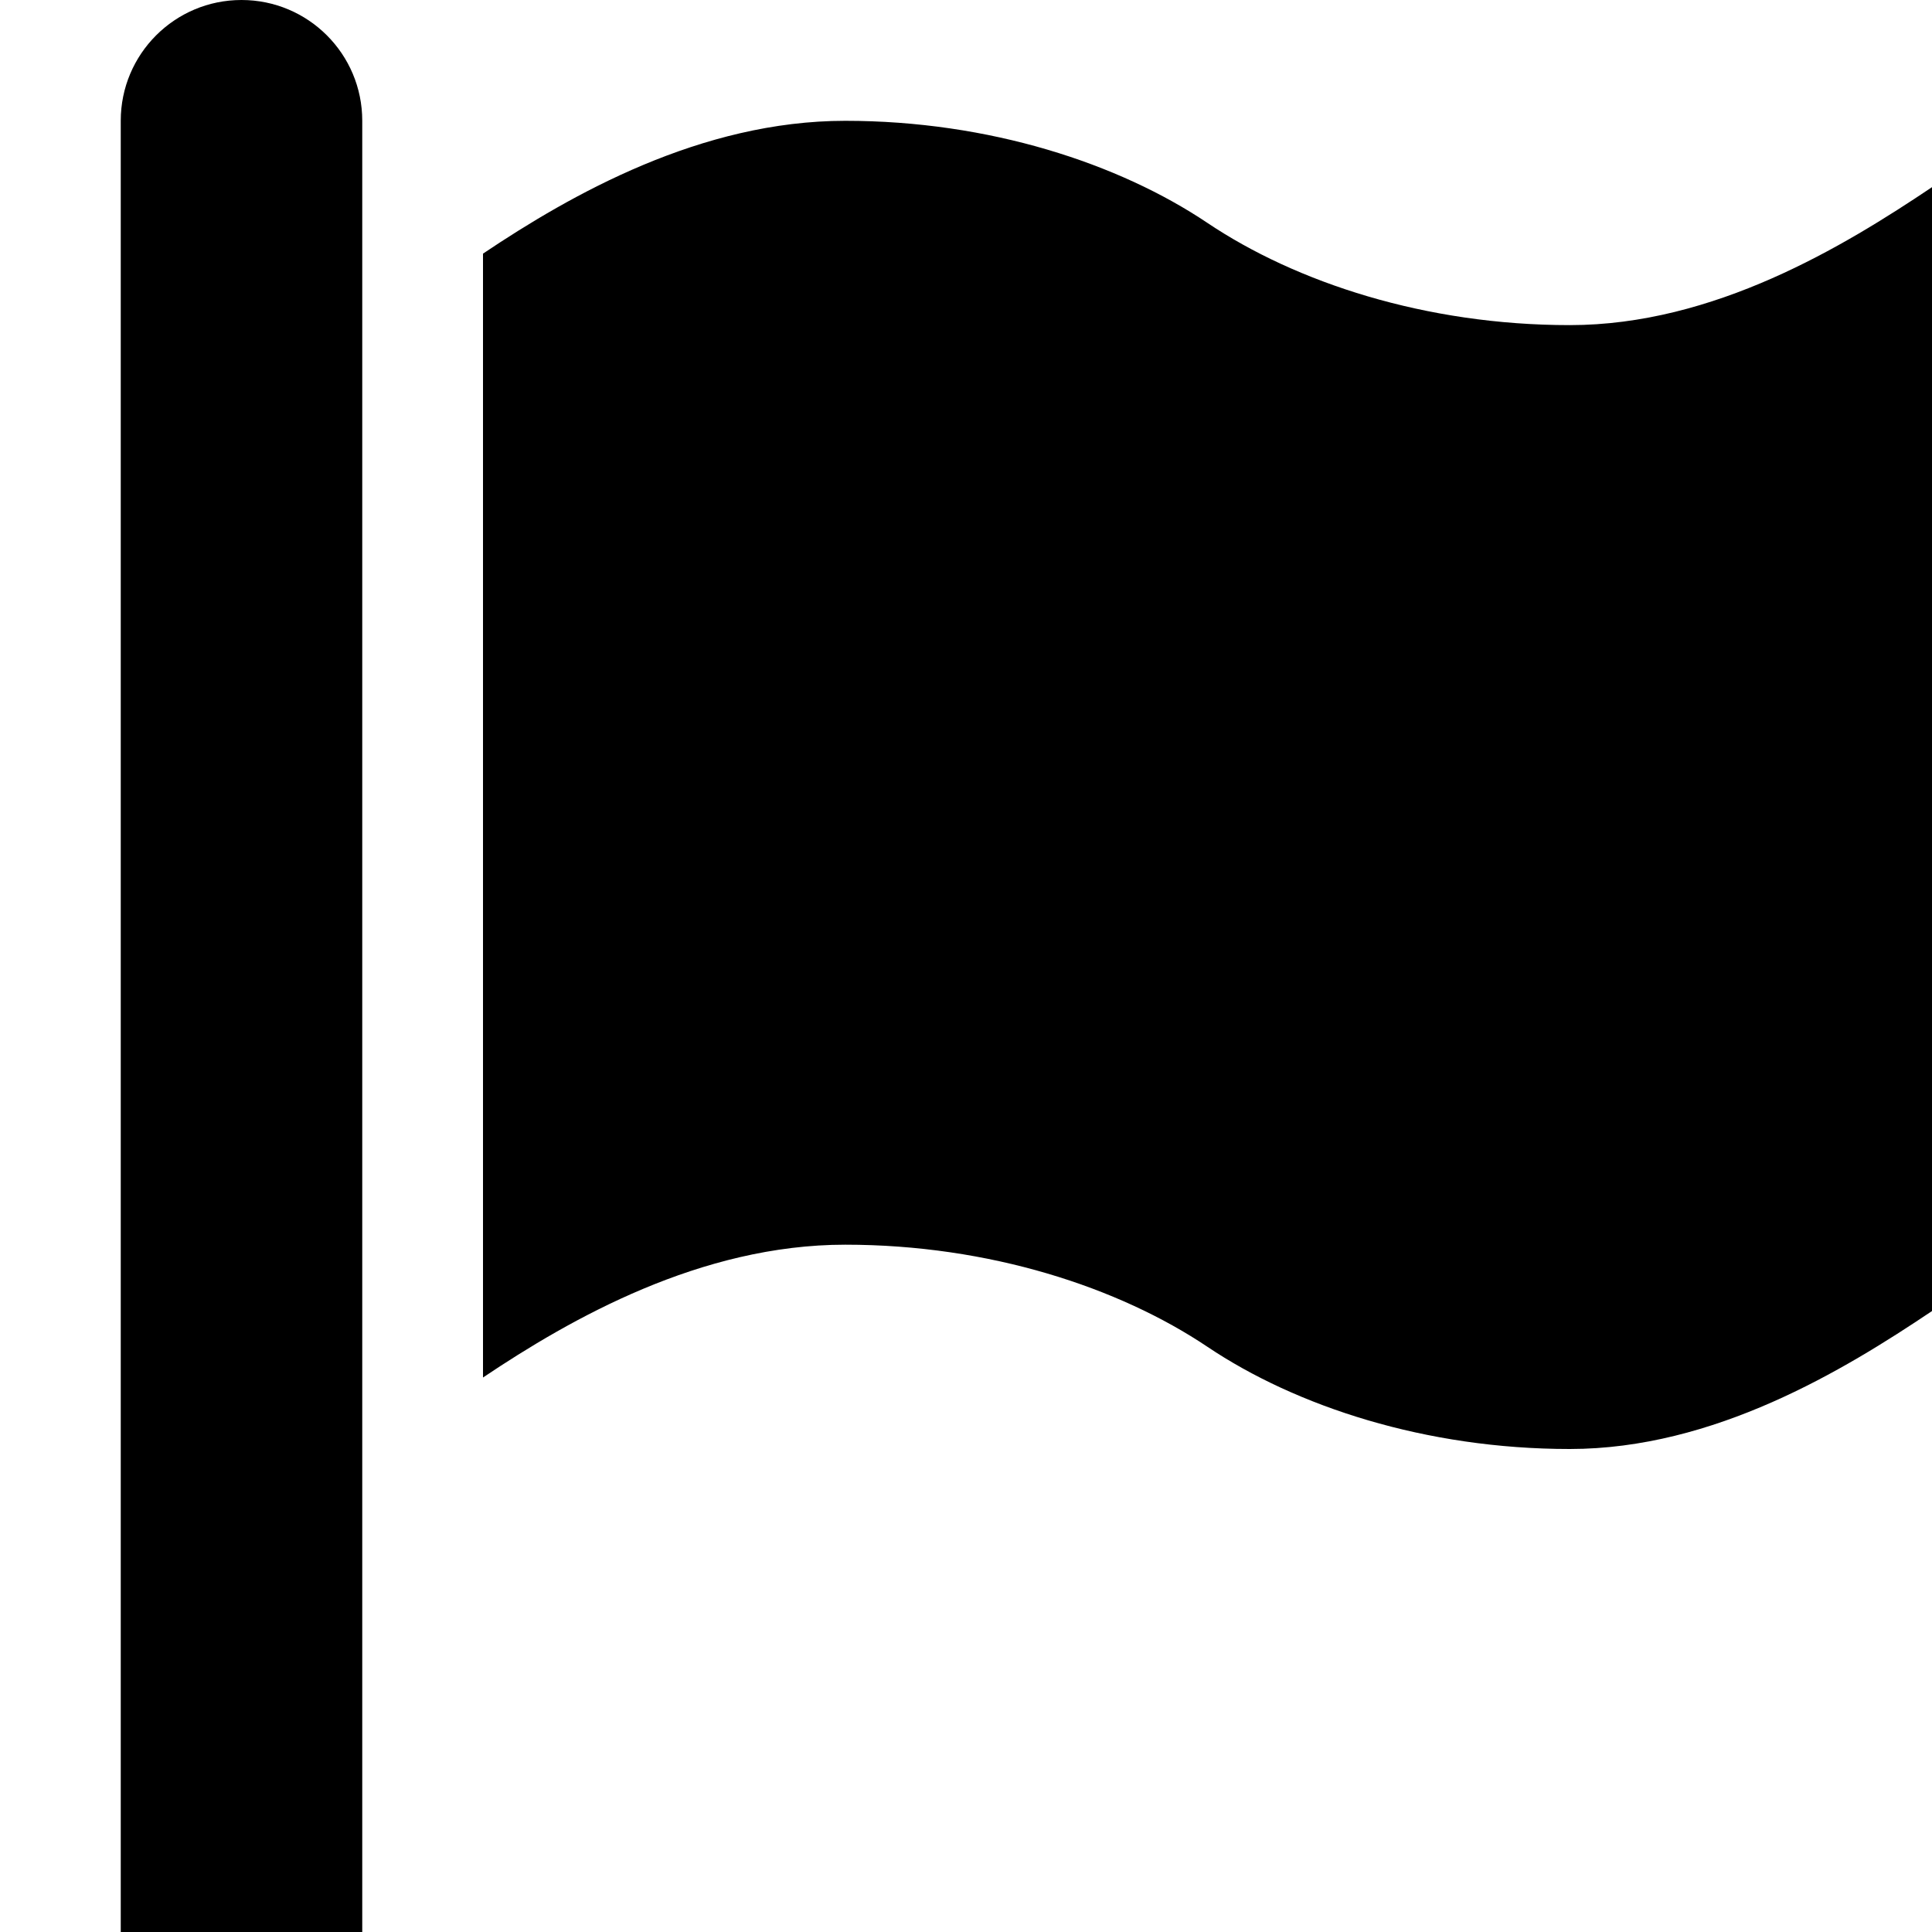
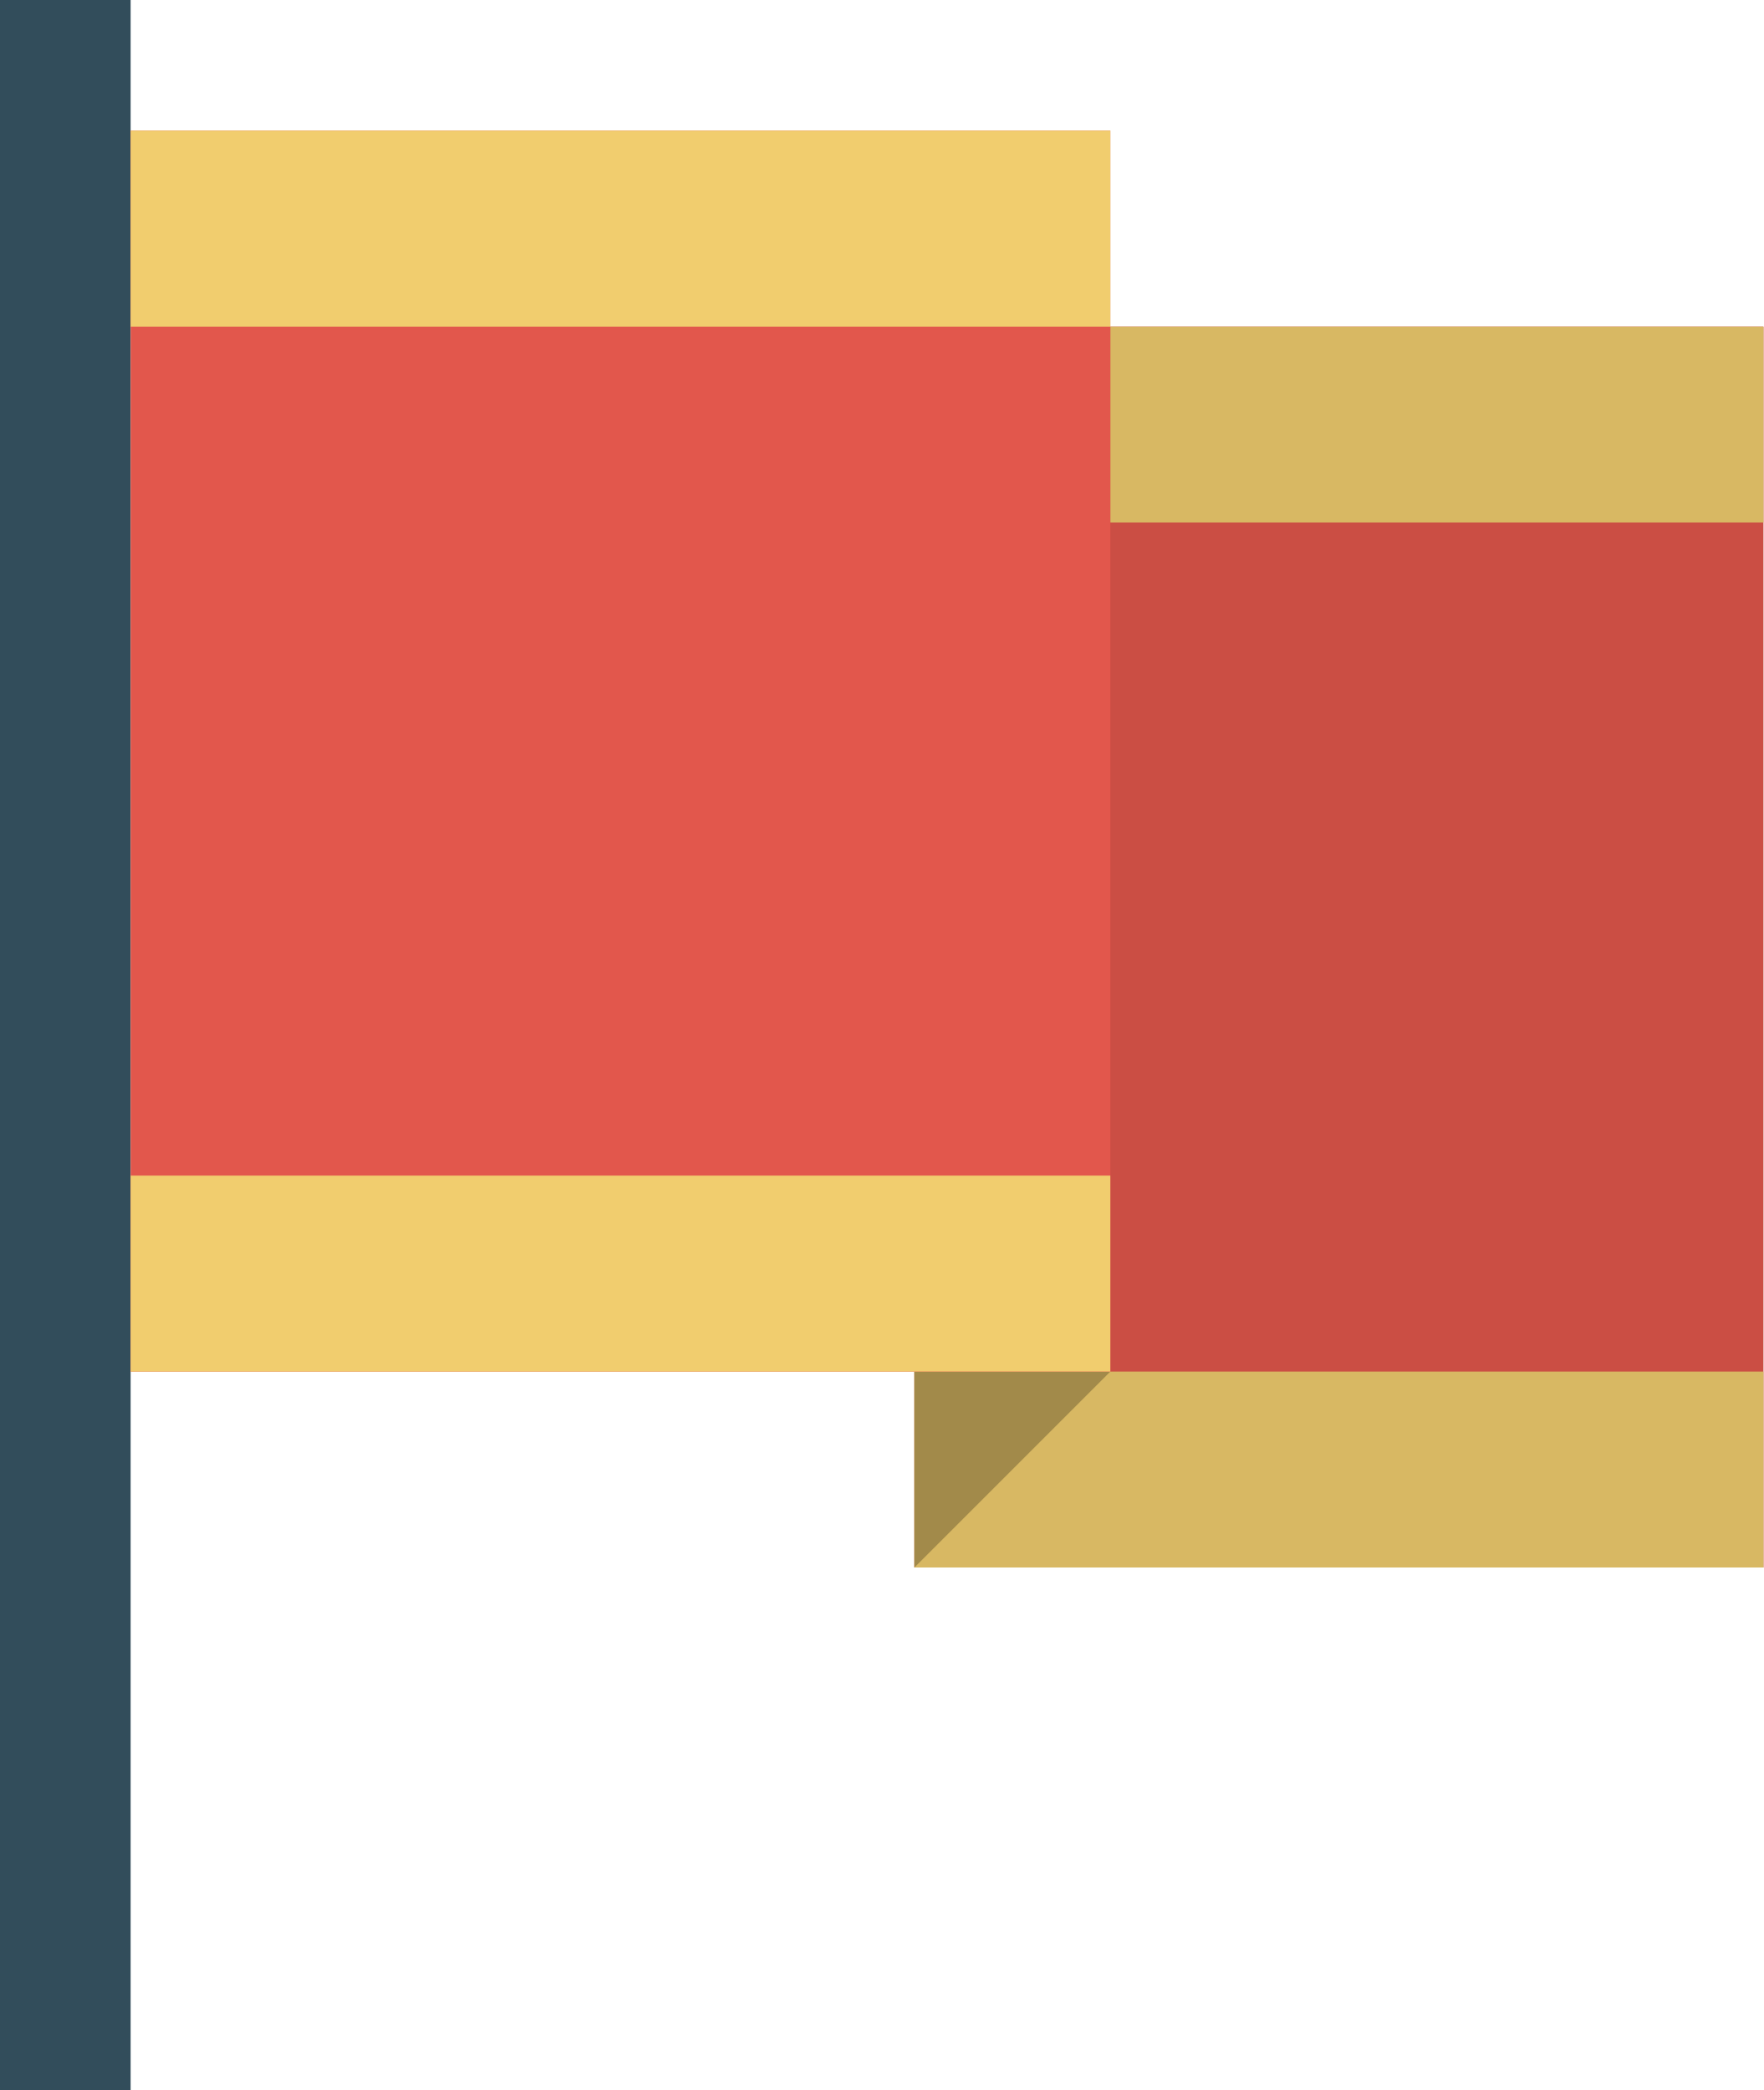
- <svg xmlns="http://www.w3.org/2000/svg" version="1.1" width="32" height="32" viewBox="0 0 32 32">
-   <g id="icomoon-ignore">
- </g>
-   <path d="M26 5.385c2.39 0 4.534-1.301 6-2.285v18.615c-1.466 0.984-3.61 2.285-6 2.285s-4.534-0.708-6-1.692c-1.466-0.984-3.61-1.692-6-1.692s-4.534 1.216-6 2.2v-18.615c1.466-0.984 3.61-2.2 6-2.2s4.534 0.708 6 1.692c1.466 0.984 3.61 1.692 6 1.692zM4 0c1.105 0 2 0.895 2 2v30h-4v-30c0-1.105 0.895-2 2-2z" fill="#000000" />
+ <svg xmlns="http://www.w3.org/2000/svg" width="27" height="32">
+   <path fill="#324D5B" d="M2 0v32h-2v-32h2z" />
+   <path fill="#CB4E44" d="M14 5.001h13v18.999h-13v-18.999z" />
+   <path fill="#D8B863" d="M17 5.001v2.999h10v-2.999h-10zm-3 18.999h13v-3h-13v3z" />
+   <path fill="#A28A4A" d="M14 21h3l-3 3v-3z" />
+   <path fill="#E2574C" d="M2 2h15v19h-15v-19z" />
+   <path fill="#F1CD6E" d="M2 2v3.001h15v-3.001h-15zm0 19h15v-3h-15v3z" />
</svg>
